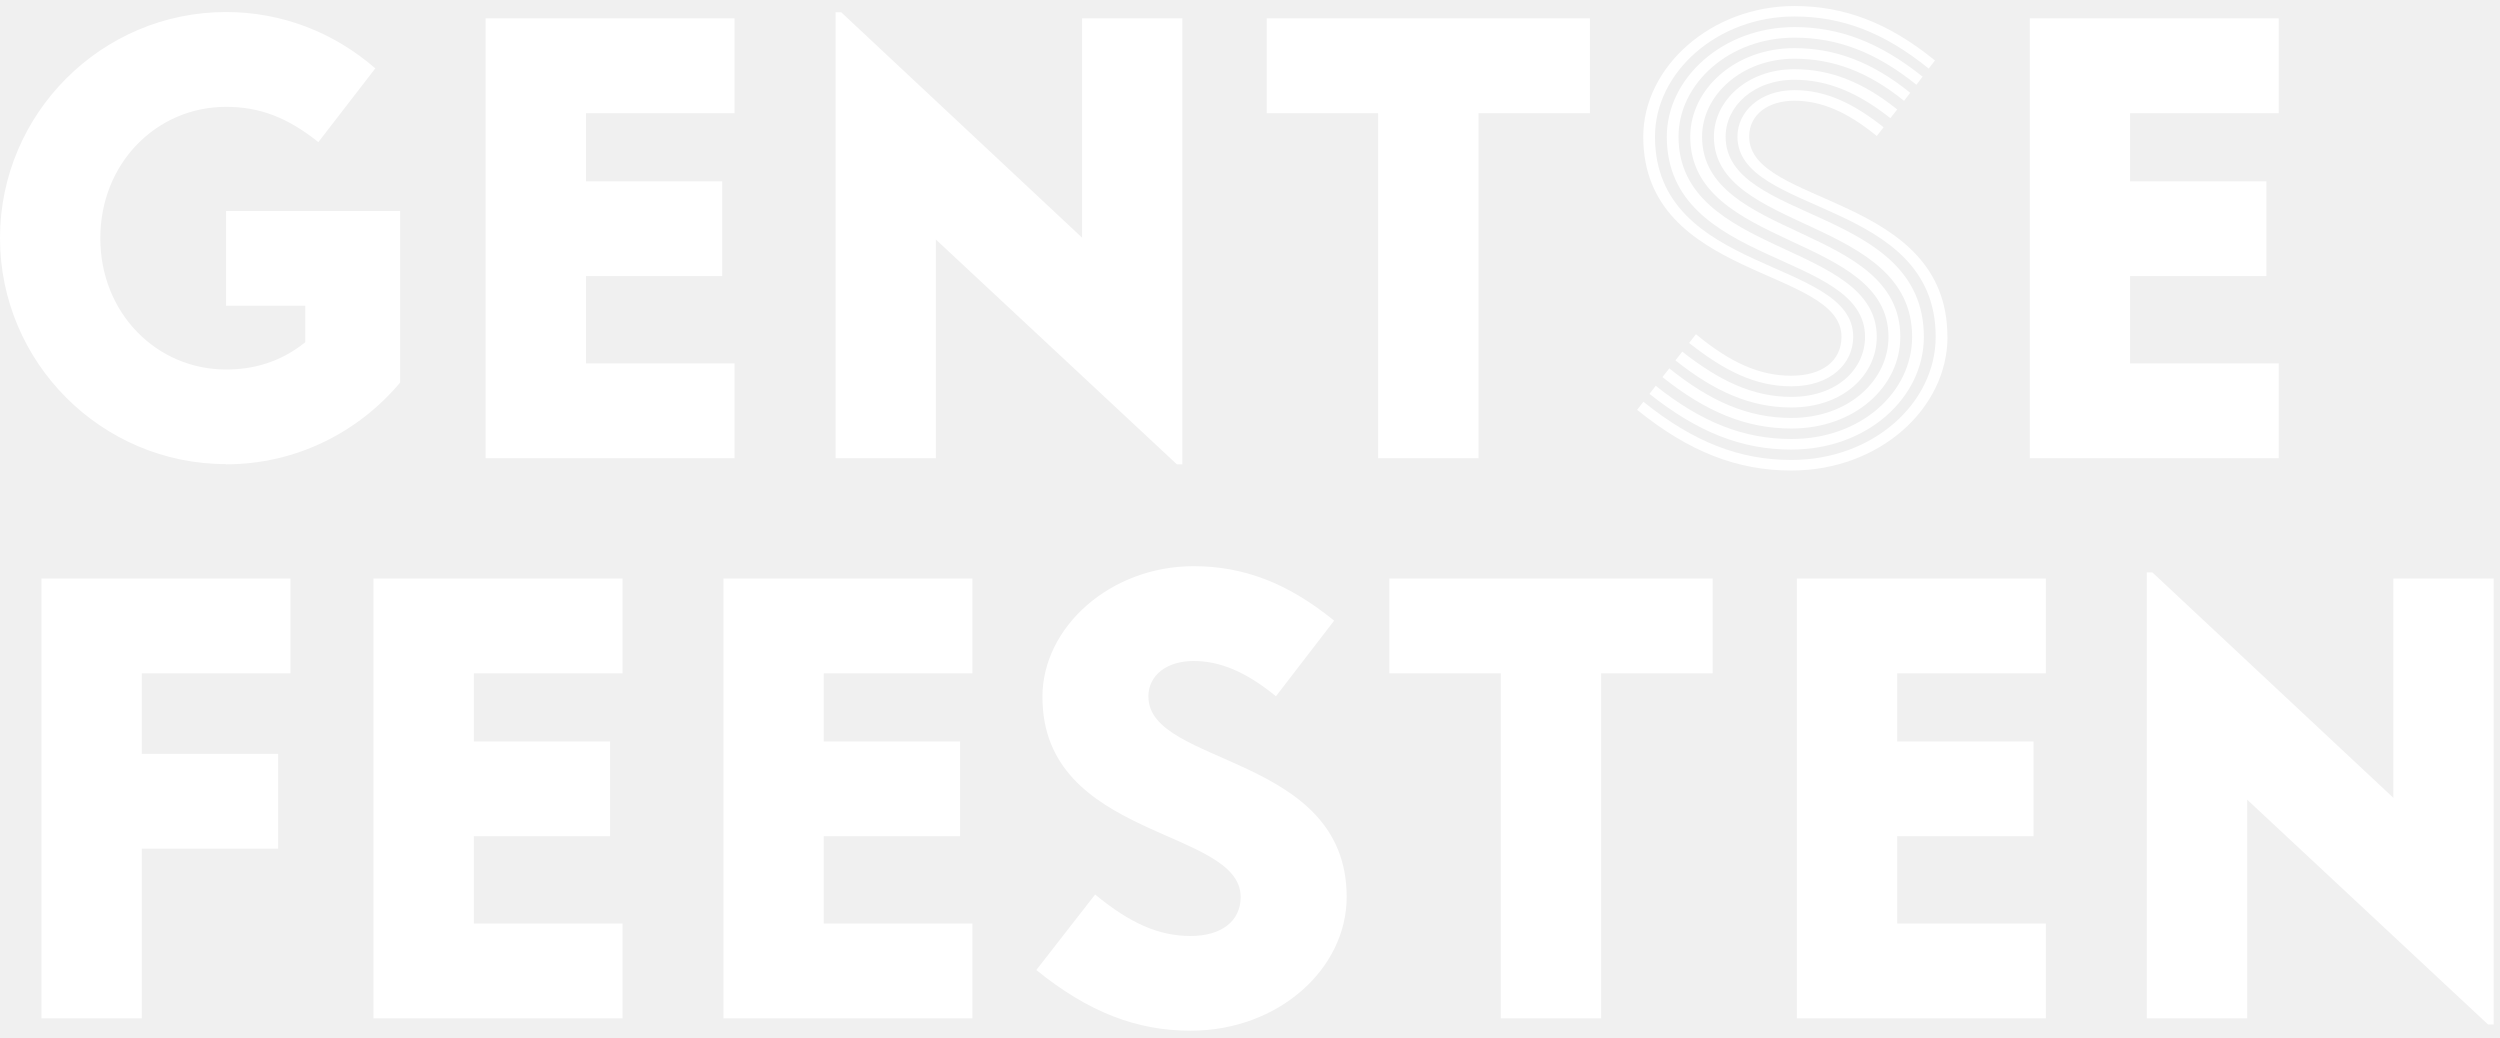
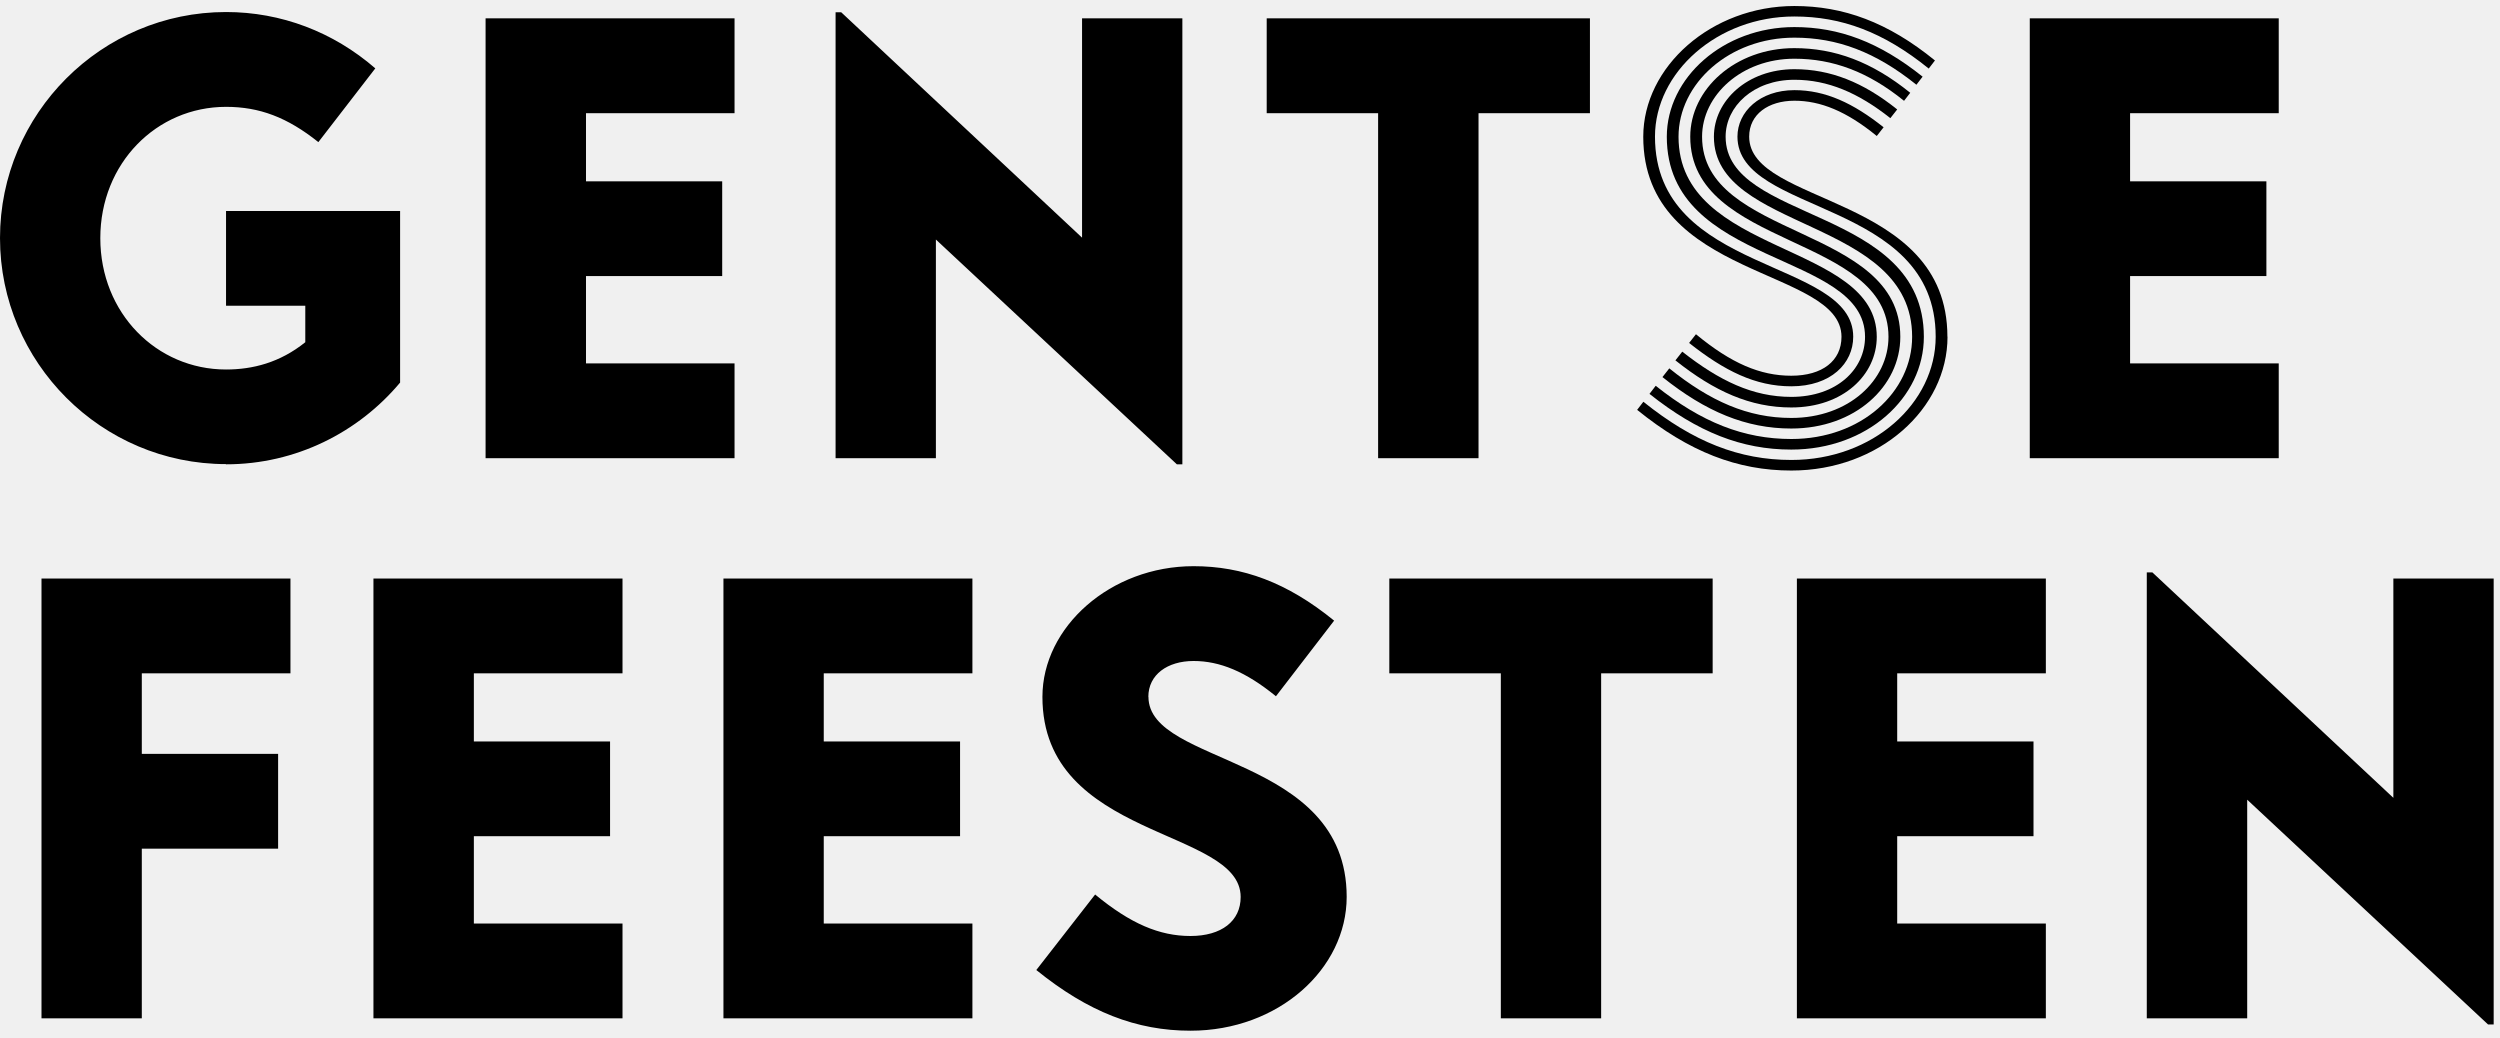
- <svg xmlns="http://www.w3.org/2000/svg" width="241" height="100" fill="none">
-   <path d="M21.79 44.76c6.75 0 12.78-3.1 16.78-7.88V20.34H21.79v9.13h7.64v3.52c-2.45 1.97-5.08 2.63-7.64 2.63-6.69 0-12.12-5.43-12.12-12.66S15.1 10.3 21.79 10.3c3.22 0 5.91 1.01 8.9 3.4l5.49-7.11c-4.06-3.52-9.08-5.43-14.39-5.43C9.79 1.16 0 10.95 0 22.95s9.79 21.79 21.79 21.79v.02Zm49.02-9.73H56.49v-8.42h13.13v-9.13H56.49v-6.57h14.32V1.77h-24v42.4h24v-9.14Zm19.41-11.94 23.23 21.67h.53V1.77h-9.67v21.14L81.09 1.18h-.54v42.99h9.67V23.09Zm52.31 21.08V10.91h10.74V1.77h-31.16v9.14h10.74v33.26h9.68Zm41.61-35.23c-3.7-2.99-7.28-4.3-11.17-4.3-5.67 0-10.03 3.94-10.03 8.54 0 10.81 19.11 9.37 19.11 19.29 0 4.18-3.82 7.82-9.37 7.82-4.18 0-7.82-1.61-11.76-4.78l-.66.84c4.18 3.34 8.06 4.96 12.42 4.96 6.15 0 10.51-4.06 10.51-8.84 0-10.81-19.11-9.37-19.11-19.29 0-4 3.82-7.52 8.9-7.52 3.7 0 7.1 1.25 10.57 4.06l.6-.78h-.01Z" fill="#fff" />
-   <path d="M177.52 32.46c0 2.33-1.85 3.76-4.84 3.76-2.99 0-5.79-1.19-9.19-4l-.66.84c3.4 2.69 6.39 4.18 9.85 4.18 3.82 0 5.97-2.21 5.97-4.78 0-7.58-19.11-5.97-19.11-19.29 0-6.21 6.03-11.58 13.43-11.58 4.54 0 8.6 1.49 12.96 5.02l.6-.78c-4.54-3.7-8.84-5.25-13.55-5.25-8 0-14.57 5.85-14.57 12.6 0 13.79 19.11 12.6 19.11 19.29v-.01Z" fill="#fff" />
-   <path d="M165.22 13.18c0 9.19 19.11 7.76 19.11 19.29 0 5.31-4.9 9.85-11.64 9.85-4.6 0-8.66-1.61-13.08-5.13l-.6.78c4.66 3.7 8.9 5.37 13.67 5.37 7.34 0 12.78-5.02 12.78-10.87 0-12.6-19.11-10.99-19.11-19.29 0-2.93 2.69-5.49 6.63-5.49 3.22 0 6.15 1.25 9.25 3.7l.66-.84c-3.28-2.63-6.45-3.88-9.91-3.88-4.54 0-7.76 3.05-7.76 6.51Z" fill="#fff" />
-   <path d="M185.34 7.39c-4.18-3.34-8.06-4.78-12.36-4.78-6.87 0-12.3 4.9-12.3 10.57 0 12.6 19.11 10.99 19.11 19.29 0 3.1-2.69 5.79-7.11 5.79-3.7 0-6.93-1.55-10.51-4.36l-.66.84c3.76 2.99 7.22 4.54 11.17 4.54 5.02 0 8.24-3.16 8.24-6.81 0-9.19-19.11-7.76-19.11-19.29 0-5.13 4.9-9.55 11.17-9.55 4.12 0 7.82 1.37 11.76 4.54l.6-.78Z" fill="#fff" />
-   <path d="M187.73 32.46c0-13.79-19.11-12.6-19.11-19.29 0-2.15 1.85-3.46 4.36-3.46 2.51 0 5.02 1.01 7.94 3.4l.66-.84c-2.93-2.33-5.61-3.58-8.6-3.58-3.34 0-5.49 2.09-5.49 4.48 0 7.58 19.11 5.97 19.11 19.29 0 6.39-6.03 11.88-13.91 11.88-5.02 0-9.43-1.73-14.27-5.61l-.6.78c5.02 4.06 9.67 5.85 14.87 5.85 8.48 0 15.05-5.97 15.05-12.9h-.01Zm31.94 2.57h-14.33v-8.42h13.14v-9.13h-13.14v-6.57h14.33V1.77h-24v42.4h24v-9.14ZM4 98.17h9.67V81.81h13.14v-9.14H13.67v-7.76H28v-9.14H4v42.4Zm32 0h24.01v-9.14H45.68v-8.42h13.13v-9.13H45.68v-6.57h14.33v-9.14H36v42.4Zm33.74 0h24v-9.14H79.41v-8.42h13.14v-9.13H79.41v-6.57h14.33v-9.14h-24v42.4Zm40.96-30.99c0-2.15 1.85-3.46 4.36-3.46 2.51 0 5.02 1.01 7.94 3.4l5.61-7.29c-4.54-3.7-8.84-5.25-13.55-5.25-8 0-14.57 5.85-14.57 12.6 0 13.79 19.11 12.6 19.11 19.29 0 2.33-1.85 3.76-4.84 3.76-2.99 0-5.79-1.19-9.19-4l-5.67 7.28c5.02 4.06 9.67 5.85 14.87 5.85 8.48 0 15.05-5.97 15.05-12.9 0-13.79-19.11-12.6-19.11-19.29l-.01.01Zm23.23-2.27h10.75v33.26h9.67V64.91h10.75v-9.14h-31.17v9.14Zm39.29 33.26h24v-9.14h-14.33v-8.42h13.14v-9.13h-13.14v-6.57h14.33v-9.14h-24v42.4Zm57.5-42.4v21.14l-23.23-21.73h-.54v42.99h9.68V77.09l23.22 21.67h.54V55.77h-9.67Z" fill="#fff" />
+ <svg xmlns="http://www.w3.org/2000/svg" width="241" height="100" fill="currentColor">
+   <path d="M21.79 44.76c6.75 0 12.78-3.1 16.78-7.88V20.34H21.79v9.13h7.64v3.52c-2.45 1.97-5.08 2.63-7.64 2.63-6.69 0-12.12-5.43-12.12-12.66S15.1 10.3 21.79 10.3c3.22 0 5.91 1.01 8.9 3.4l5.49-7.11c-4.06-3.52-9.08-5.43-14.39-5.43C9.79 1.16 0 10.95 0 22.95s9.79 21.79 21.79 21.79v.02Zm49.02-9.73H56.49v-8.42h13.13v-9.13H56.49v-6.57h14.32V1.77h-24v42.4h24v-9.14Zm19.41-11.94 23.23 21.67h.53V1.77h-9.67v21.14L81.09 1.18h-.54v42.99h9.67V23.09Zm52.31 21.08V10.91h10.74V1.77h-31.16v9.14h10.74v33.26h9.68Zm41.61-35.23c-3.7-2.99-7.28-4.3-11.17-4.3-5.67 0-10.03 3.94-10.03 8.54 0 10.81 19.11 9.37 19.11 19.29 0 4.18-3.82 7.82-9.37 7.82-4.18 0-7.82-1.61-11.76-4.78l-.66.84c4.18 3.34 8.06 4.96 12.42 4.96 6.15 0 10.51-4.06 10.51-8.84 0-10.81-19.11-9.37-19.11-19.29 0-4 3.82-7.52 8.9-7.52 3.7 0 7.1 1.25 10.57 4.06l.6-.78h-.01Z" fill="currentColor" />
+   <path d="M177.52 32.46c0 2.33-1.85 3.76-4.84 3.76-2.99 0-5.79-1.19-9.19-4l-.66.84c3.4 2.69 6.39 4.18 9.85 4.18 3.82 0 5.97-2.21 5.97-4.78 0-7.58-19.11-5.97-19.11-19.29 0-6.21 6.03-11.58 13.43-11.58 4.54 0 8.6 1.49 12.96 5.02l.6-.78c-4.54-3.7-8.84-5.25-13.55-5.25-8 0-14.57 5.85-14.57 12.6 0 13.79 19.11 12.6 19.11 19.29v-.01Z" fill="currentColor" />
+   <path d="M165.22 13.18c0 9.19 19.11 7.76 19.11 19.29 0 5.31-4.9 9.85-11.64 9.85-4.6 0-8.66-1.61-13.08-5.13l-.6.78c4.66 3.7 8.9 5.37 13.67 5.37 7.34 0 12.78-5.02 12.78-10.87 0-12.6-19.11-10.99-19.11-19.29 0-2.93 2.69-5.49 6.63-5.49 3.22 0 6.15 1.25 9.25 3.7l.66-.84c-3.28-2.63-6.45-3.88-9.91-3.88-4.54 0-7.76 3.05-7.76 6.51Z" fill="currentColor" />
+   <path d="M185.34 7.39c-4.18-3.34-8.06-4.78-12.36-4.78-6.87 0-12.3 4.9-12.3 10.57 0 12.6 19.11 10.99 19.11 19.29 0 3.1-2.69 5.79-7.11 5.79-3.7 0-6.93-1.55-10.51-4.36l-.66.84c3.76 2.99 7.22 4.54 11.17 4.54 5.02 0 8.24-3.16 8.24-6.81 0-9.19-19.11-7.76-19.11-19.29 0-5.13 4.9-9.55 11.17-9.55 4.12 0 7.82 1.37 11.76 4.54l.6-.78Z" fill="currentColor" />
+   <path d="M187.73 32.46c0-13.79-19.11-12.6-19.11-19.29 0-2.15 1.85-3.46 4.36-3.46 2.51 0 5.02 1.01 7.94 3.4l.66-.84c-2.93-2.33-5.61-3.58-8.6-3.58-3.34 0-5.49 2.09-5.49 4.48 0 7.58 19.11 5.97 19.11 19.29 0 6.39-6.03 11.88-13.91 11.88-5.02 0-9.43-1.73-14.27-5.61l-.6.78c5.02 4.06 9.67 5.85 14.87 5.85 8.48 0 15.05-5.97 15.05-12.9h-.01Zm31.94 2.57h-14.33v-8.42h13.14v-9.13h-13.14v-6.57h14.33V1.77h-24v42.4h24v-9.14ZM4 98.17h9.67V81.81h13.14v-9.14H13.67v-7.76H28v-9.14H4v42.4Zm32 0h24.01v-9.14H45.68v-8.42h13.13v-9.13H45.68v-6.57h14.33v-9.14H36v42.4Zm33.74 0h24v-9.14H79.41v-8.42h13.14v-9.13H79.41v-6.57h14.33v-9.14h-24v42.4Zm40.96-30.99c0-2.15 1.85-3.46 4.36-3.46 2.51 0 5.02 1.01 7.94 3.4l5.61-7.29c-4.54-3.7-8.84-5.25-13.55-5.25-8 0-14.57 5.85-14.57 12.6 0 13.79 19.11 12.6 19.11 19.29 0 2.33-1.85 3.76-4.84 3.76-2.99 0-5.79-1.19-9.19-4l-5.67 7.28c5.02 4.06 9.67 5.85 14.87 5.85 8.48 0 15.05-5.97 15.05-12.9 0-13.79-19.11-12.6-19.11-19.29l-.01.01Zm23.23-2.27h10.75v33.26h9.67V64.91h10.75v-9.14h-31.17v9.14Zm39.29 33.26h24v-9.14h-14.33v-8.42h13.14v-9.13h-13.14v-6.57h14.33v-9.14h-24v42.4Zm57.5-42.4v21.14l-23.23-21.73h-.54v42.99h9.68V77.09l23.22 21.67h.54V55.77h-9.67Z" fill="currentColor" />
</svg>
